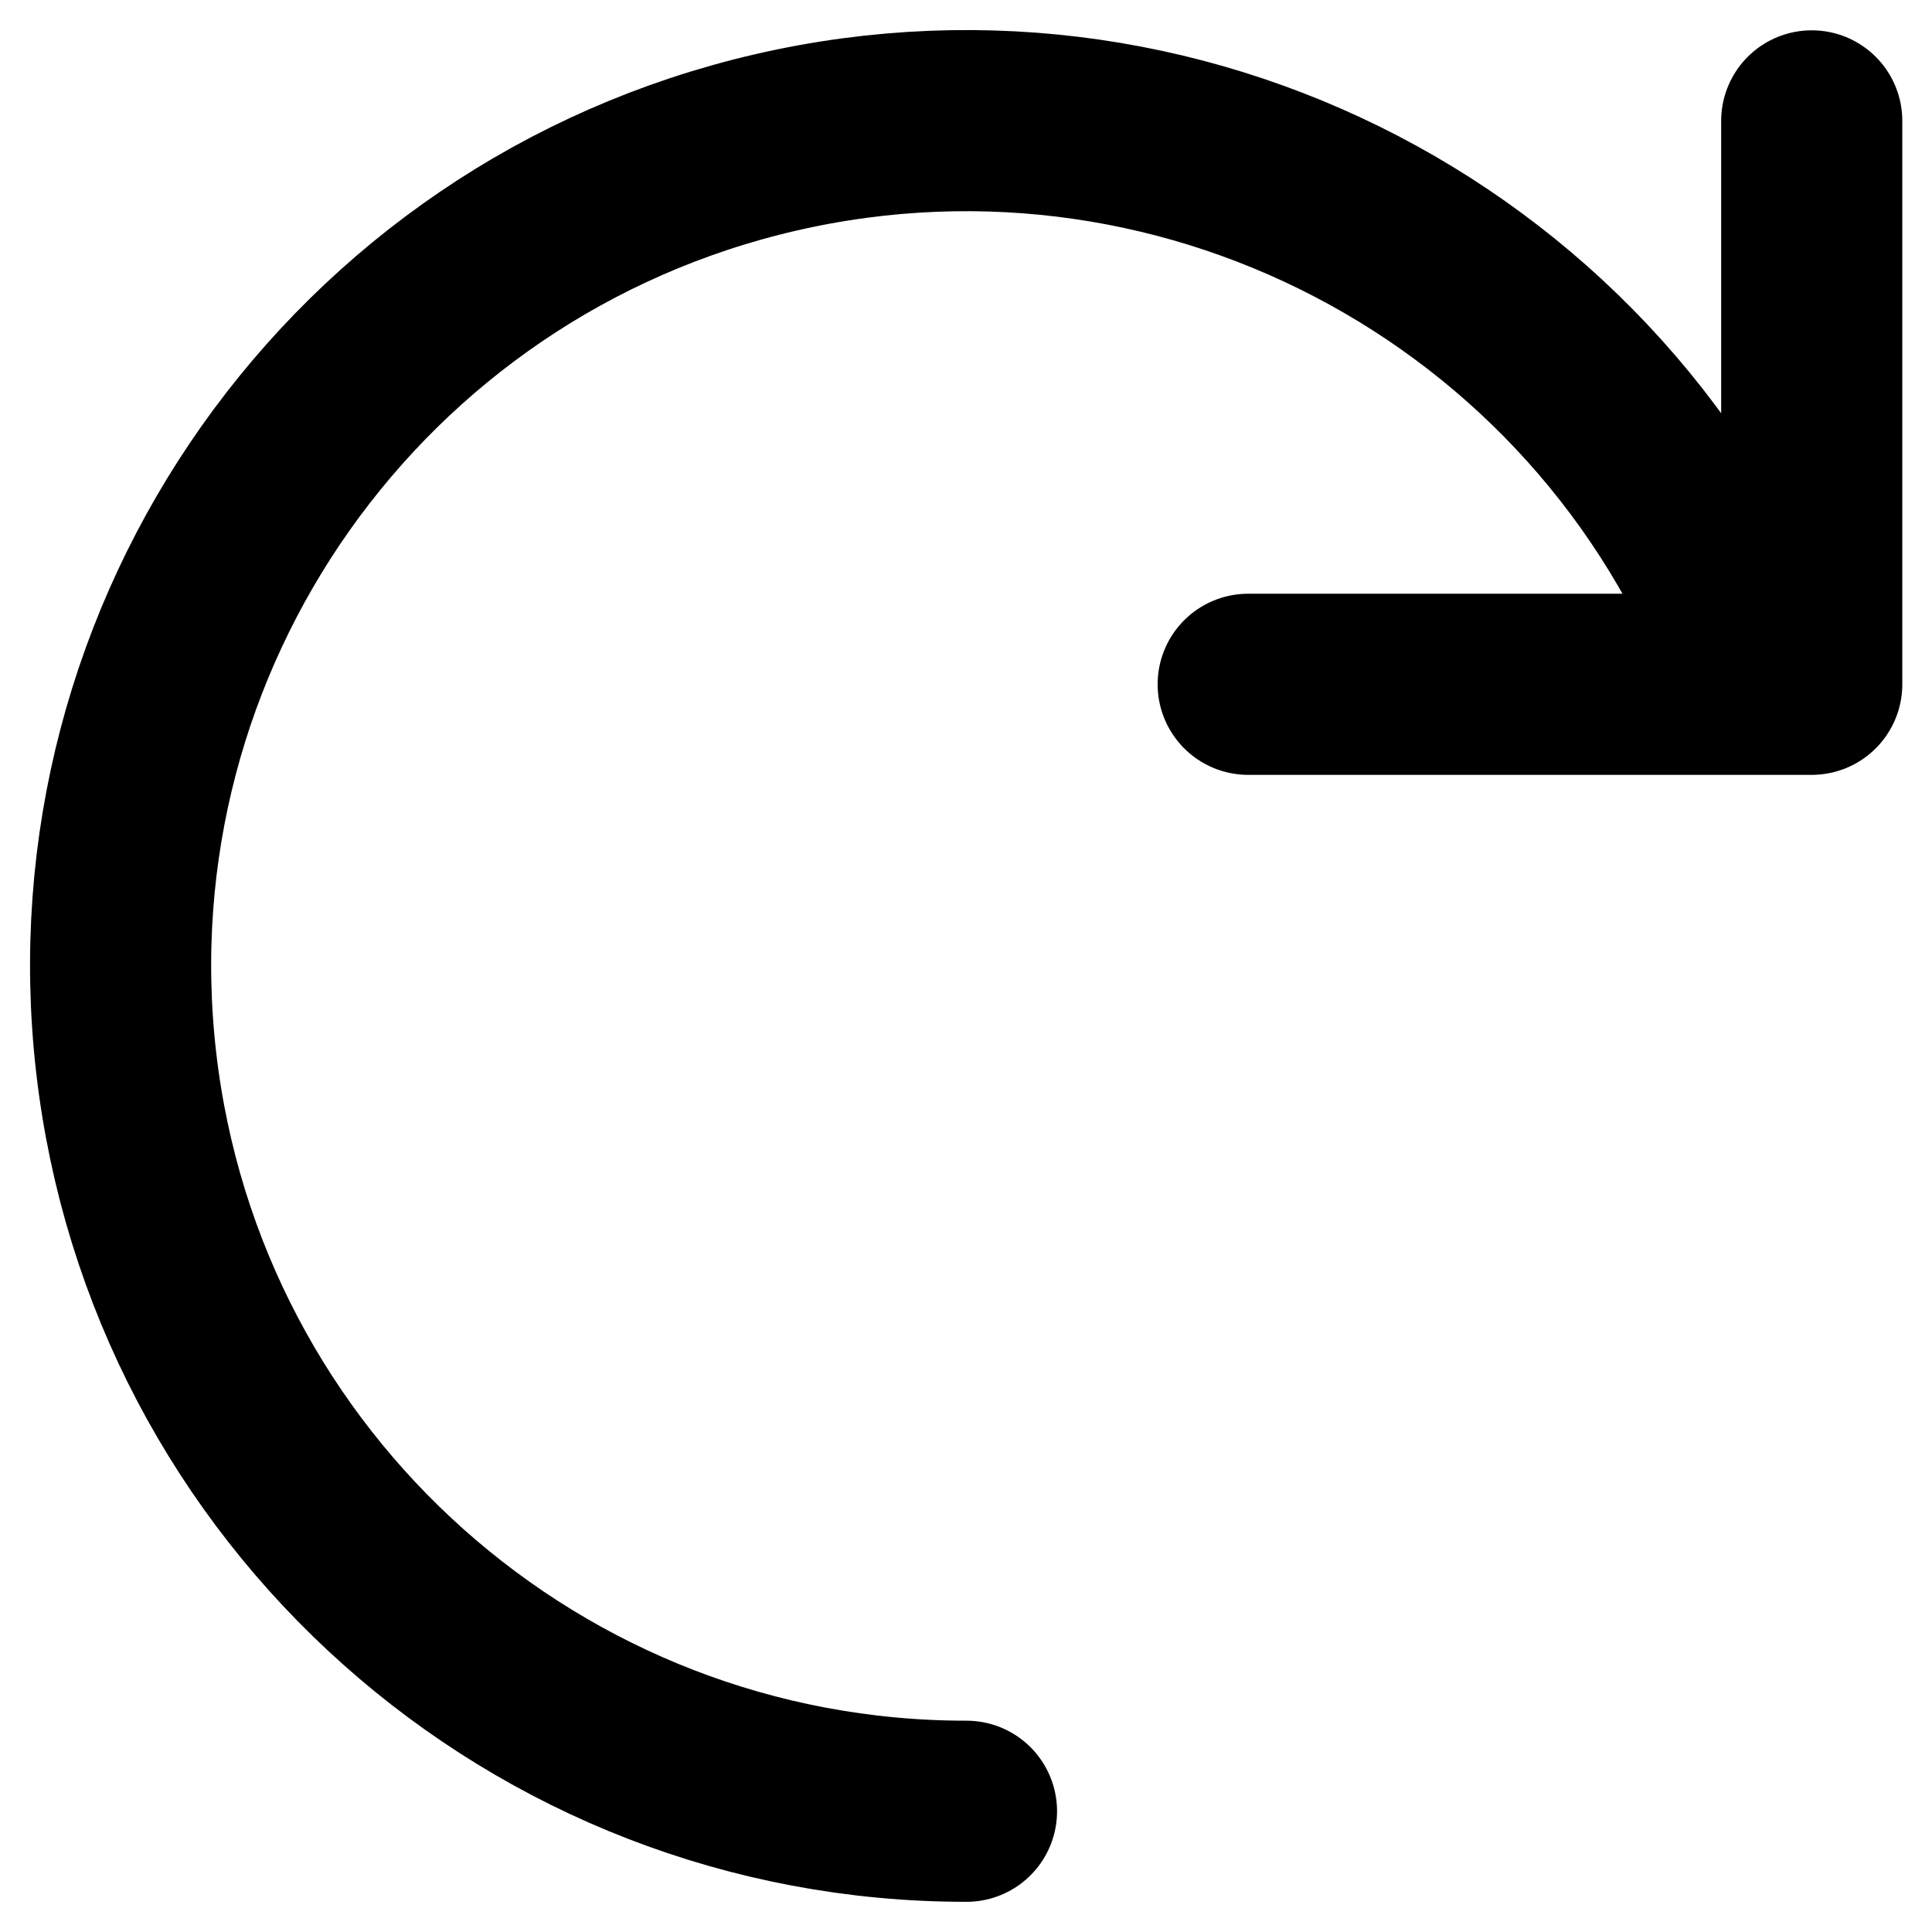
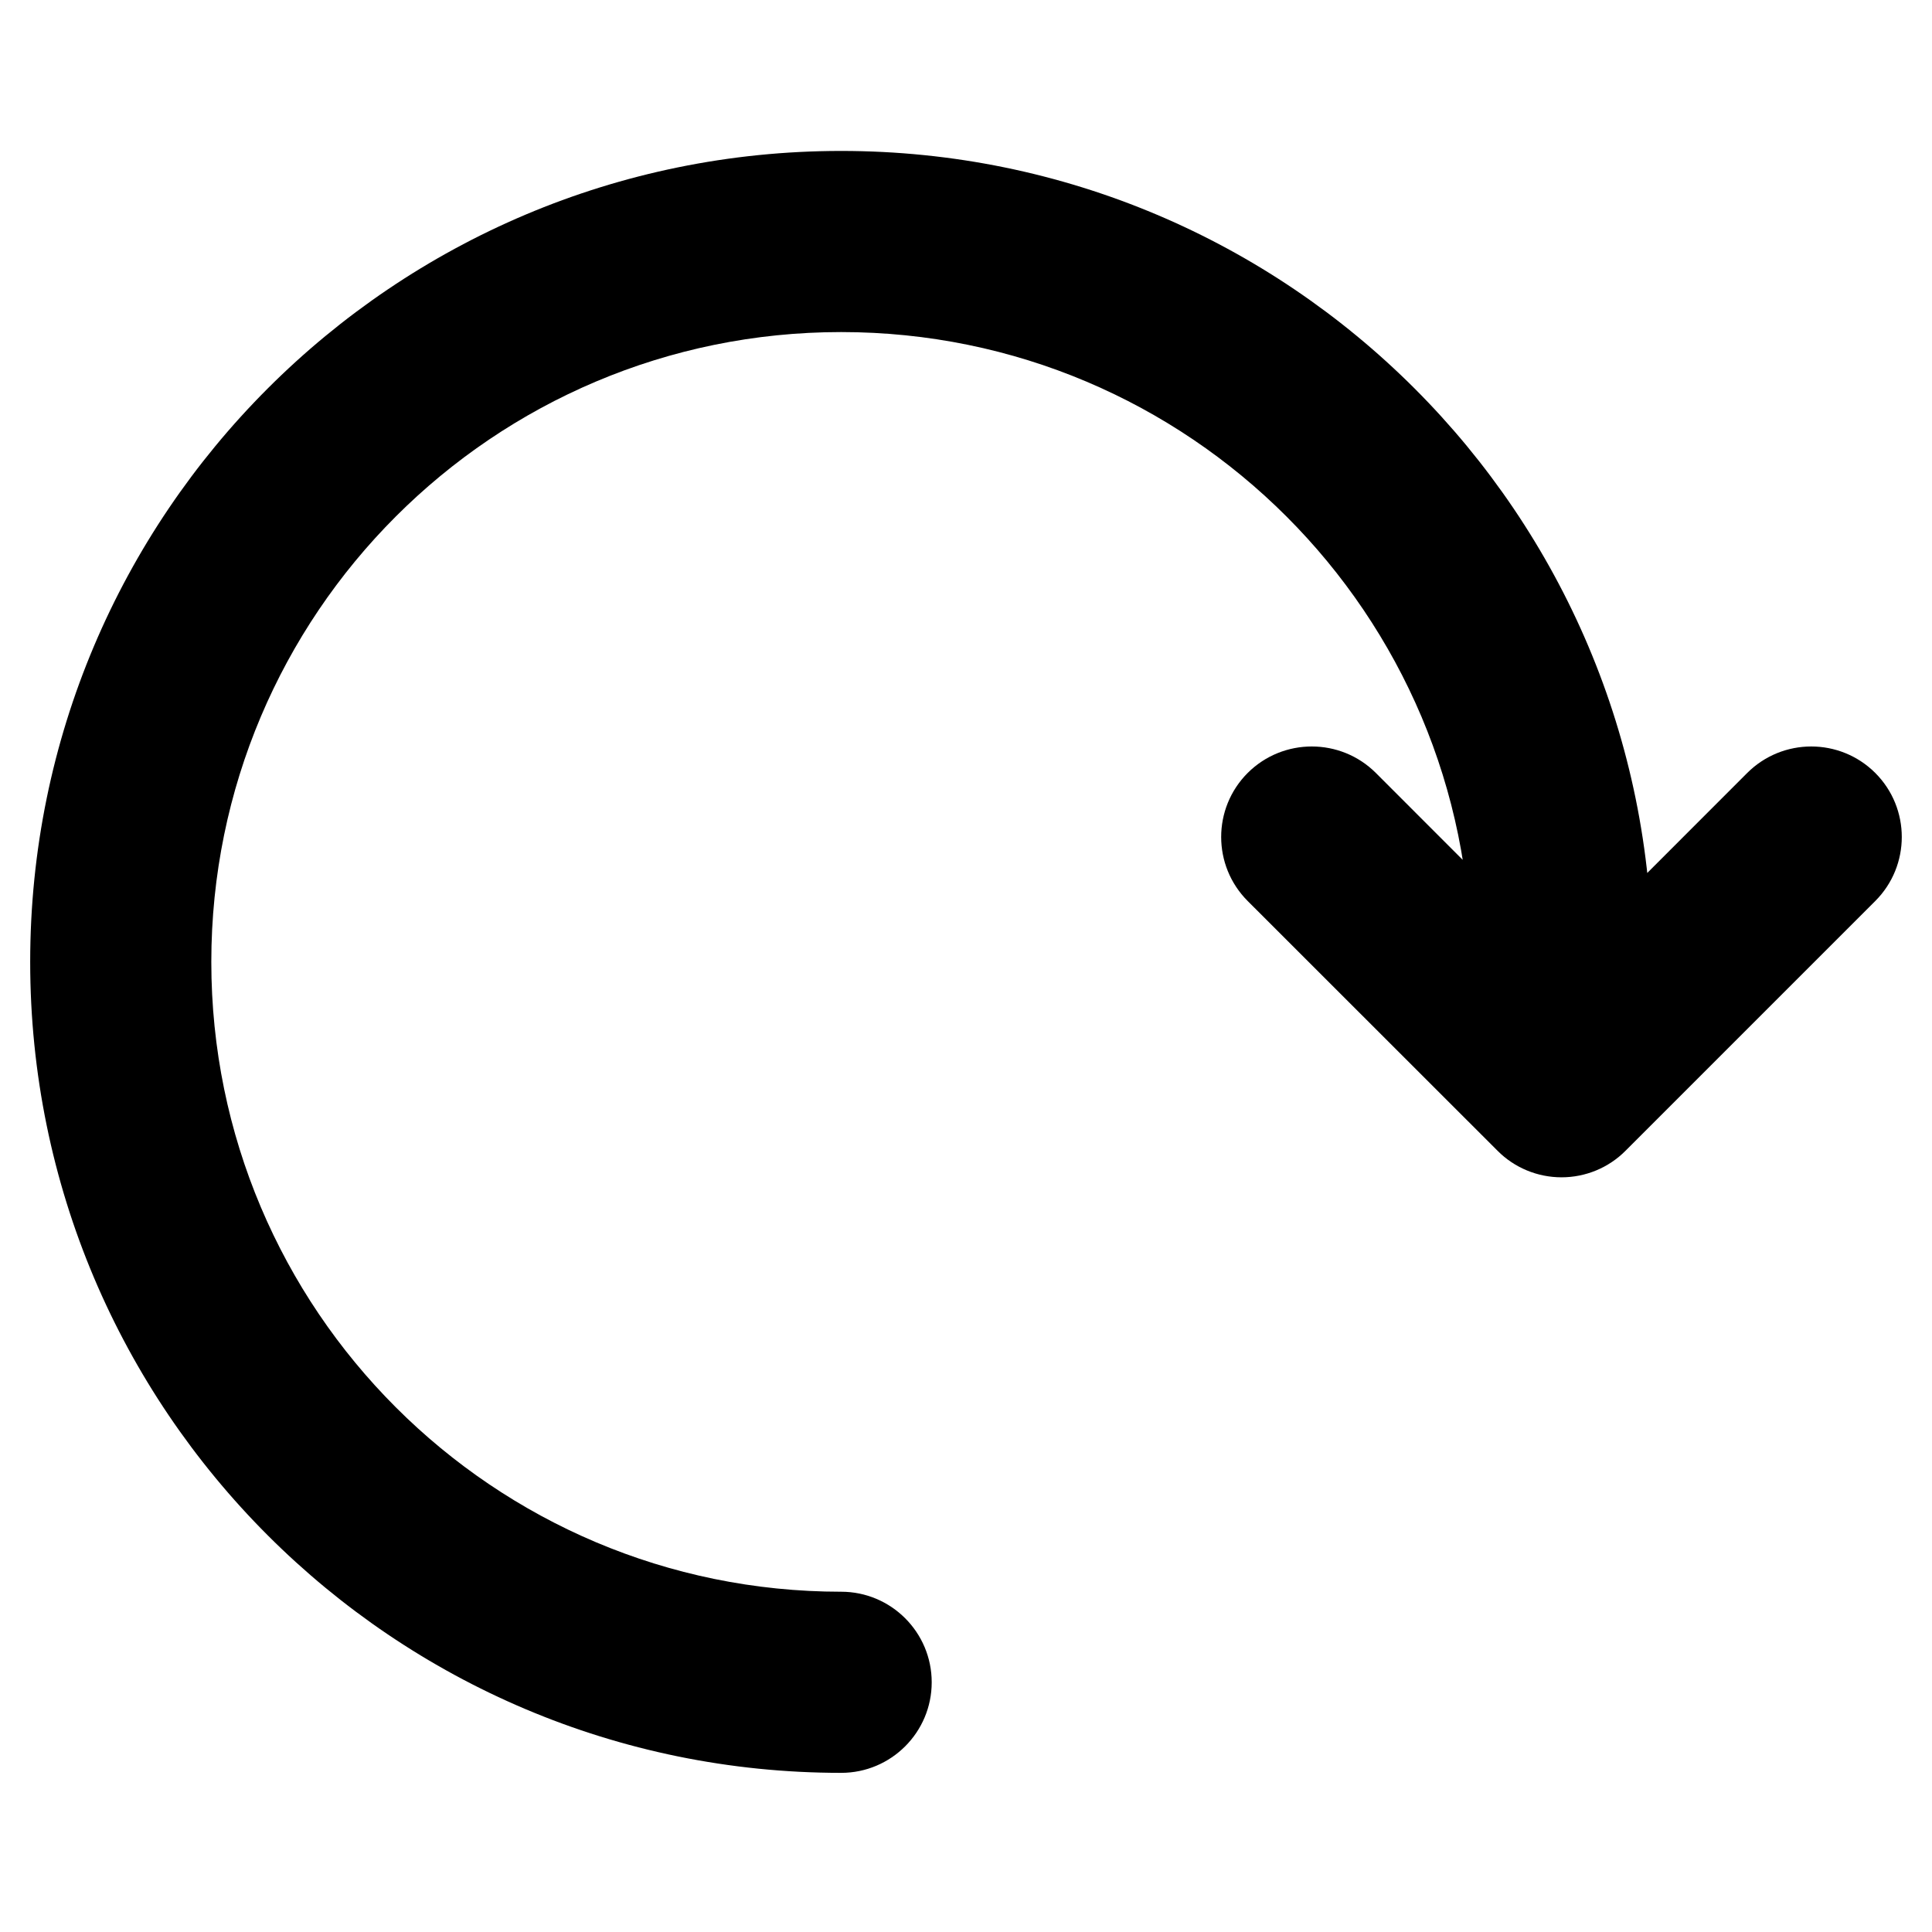
<svg xmlns="http://www.w3.org/2000/svg" width="16" height="16" viewBox="0 0 16 16" fill="none">
-   <path d="M15.004 1.001v4.666h-4.667M8.004 15a7 7 0 116.595-9.333" stroke="#000" stroke-width="1.5" stroke-linecap="round" stroke-linejoin="round" />
+   <path d="M12.182 7.966C12.182 8.38 12.518 8.716 12.932 8.716C13.346 8.716 13.682 8.38 13.682 7.966H12.182ZM6.966 14.682C7.38 14.682 7.716 14.346 7.716 13.932C7.716 13.518 7.38 13.182 6.966 13.182V14.682ZM12.932 9L12.402 9.53C12.542 9.671 12.733 9.75 12.932 9.75C13.131 9.75 13.322 9.671 13.462 9.53L12.932 9ZM11.394 6.401C11.101 6.109 10.626 6.109 10.333 6.401C10.04 6.694 10.04 7.169 10.333 7.462L11.394 6.401ZM15.53 7.462C15.823 7.169 15.823 6.694 15.53 6.401C15.237 6.109 14.763 6.109 14.47 6.401L15.53 7.462ZM1.75 7.966C1.75 5.085 4.085 2.75 6.966 2.75V1.25C3.257 1.25 0.25 4.257 0.25 7.966H1.75ZM6.966 2.75C9.847 2.75 12.182 5.085 12.182 7.966H13.682C13.682 4.257 10.675 1.25 6.966 1.25V2.75ZM6.966 13.182C4.085 13.182 1.75 10.847 1.75 7.966H0.25C0.25 11.675 3.257 14.682 6.966 14.682V13.182ZM13.462 8.47L11.394 6.401L10.333 7.462L12.402 9.53L13.462 8.47ZM13.462 9.53L15.53 7.462L14.47 6.401L12.402 8.47L13.462 9.53Z" fill="black" />
</svg>
